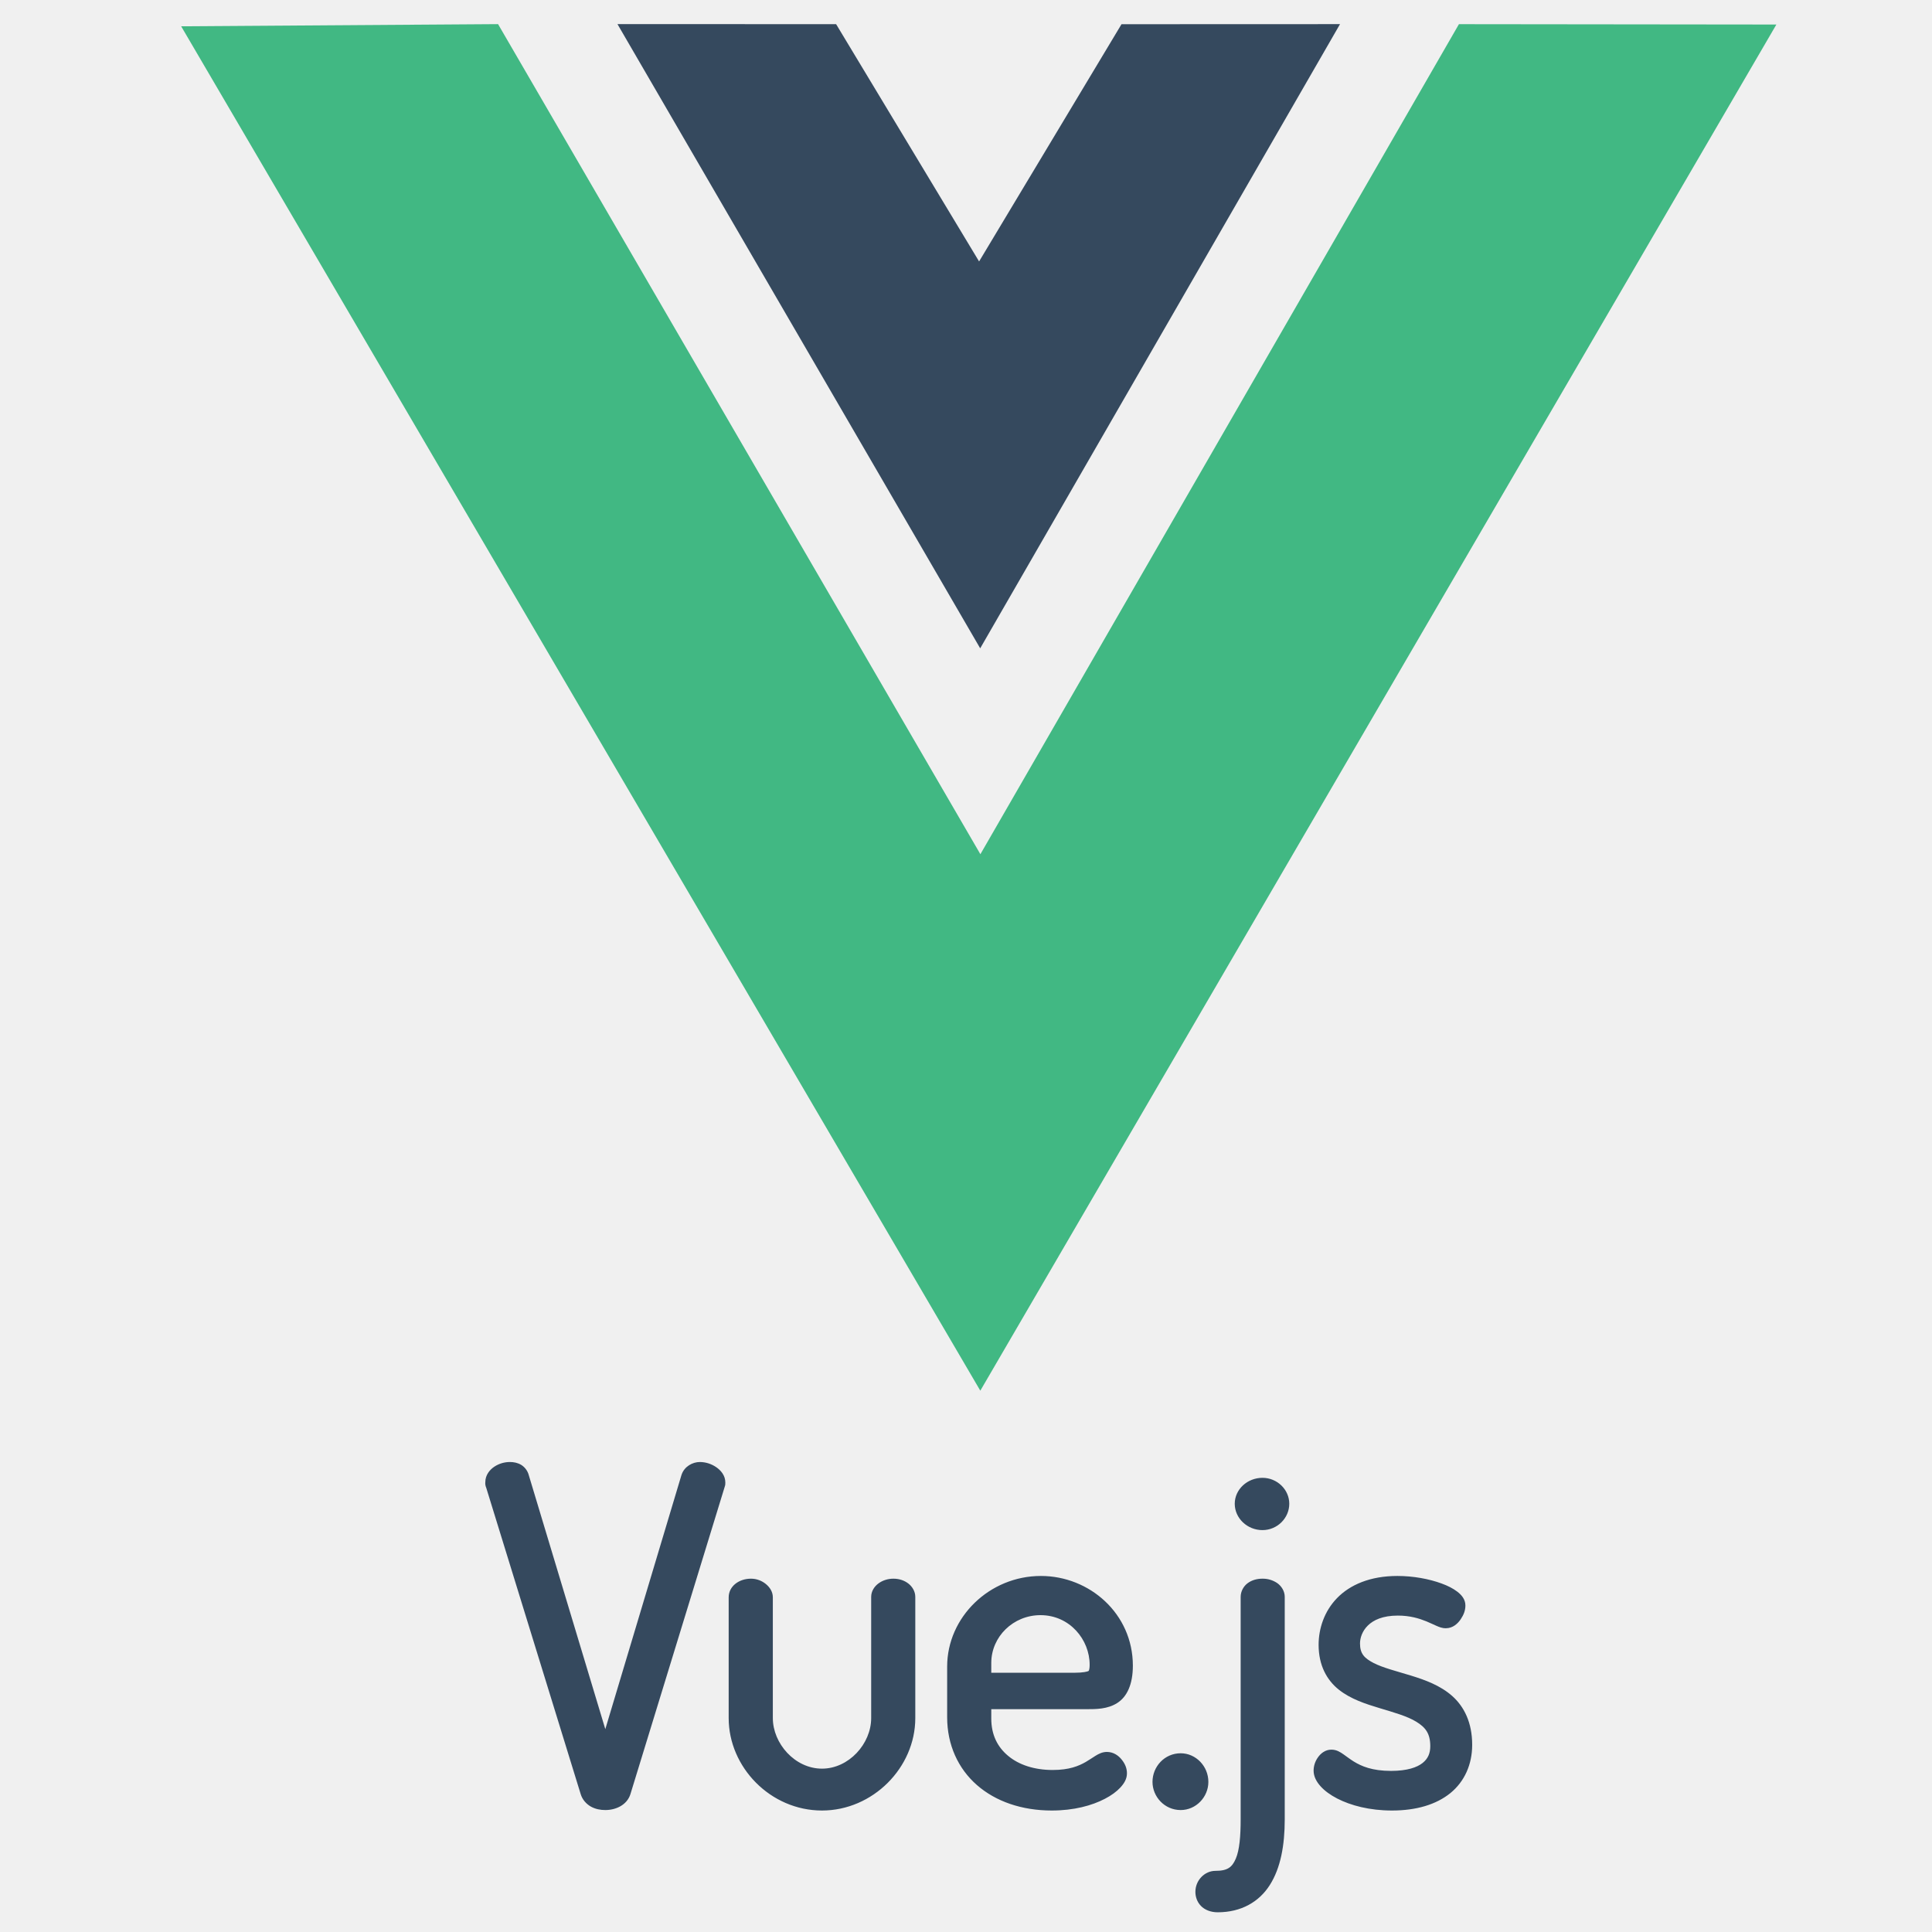
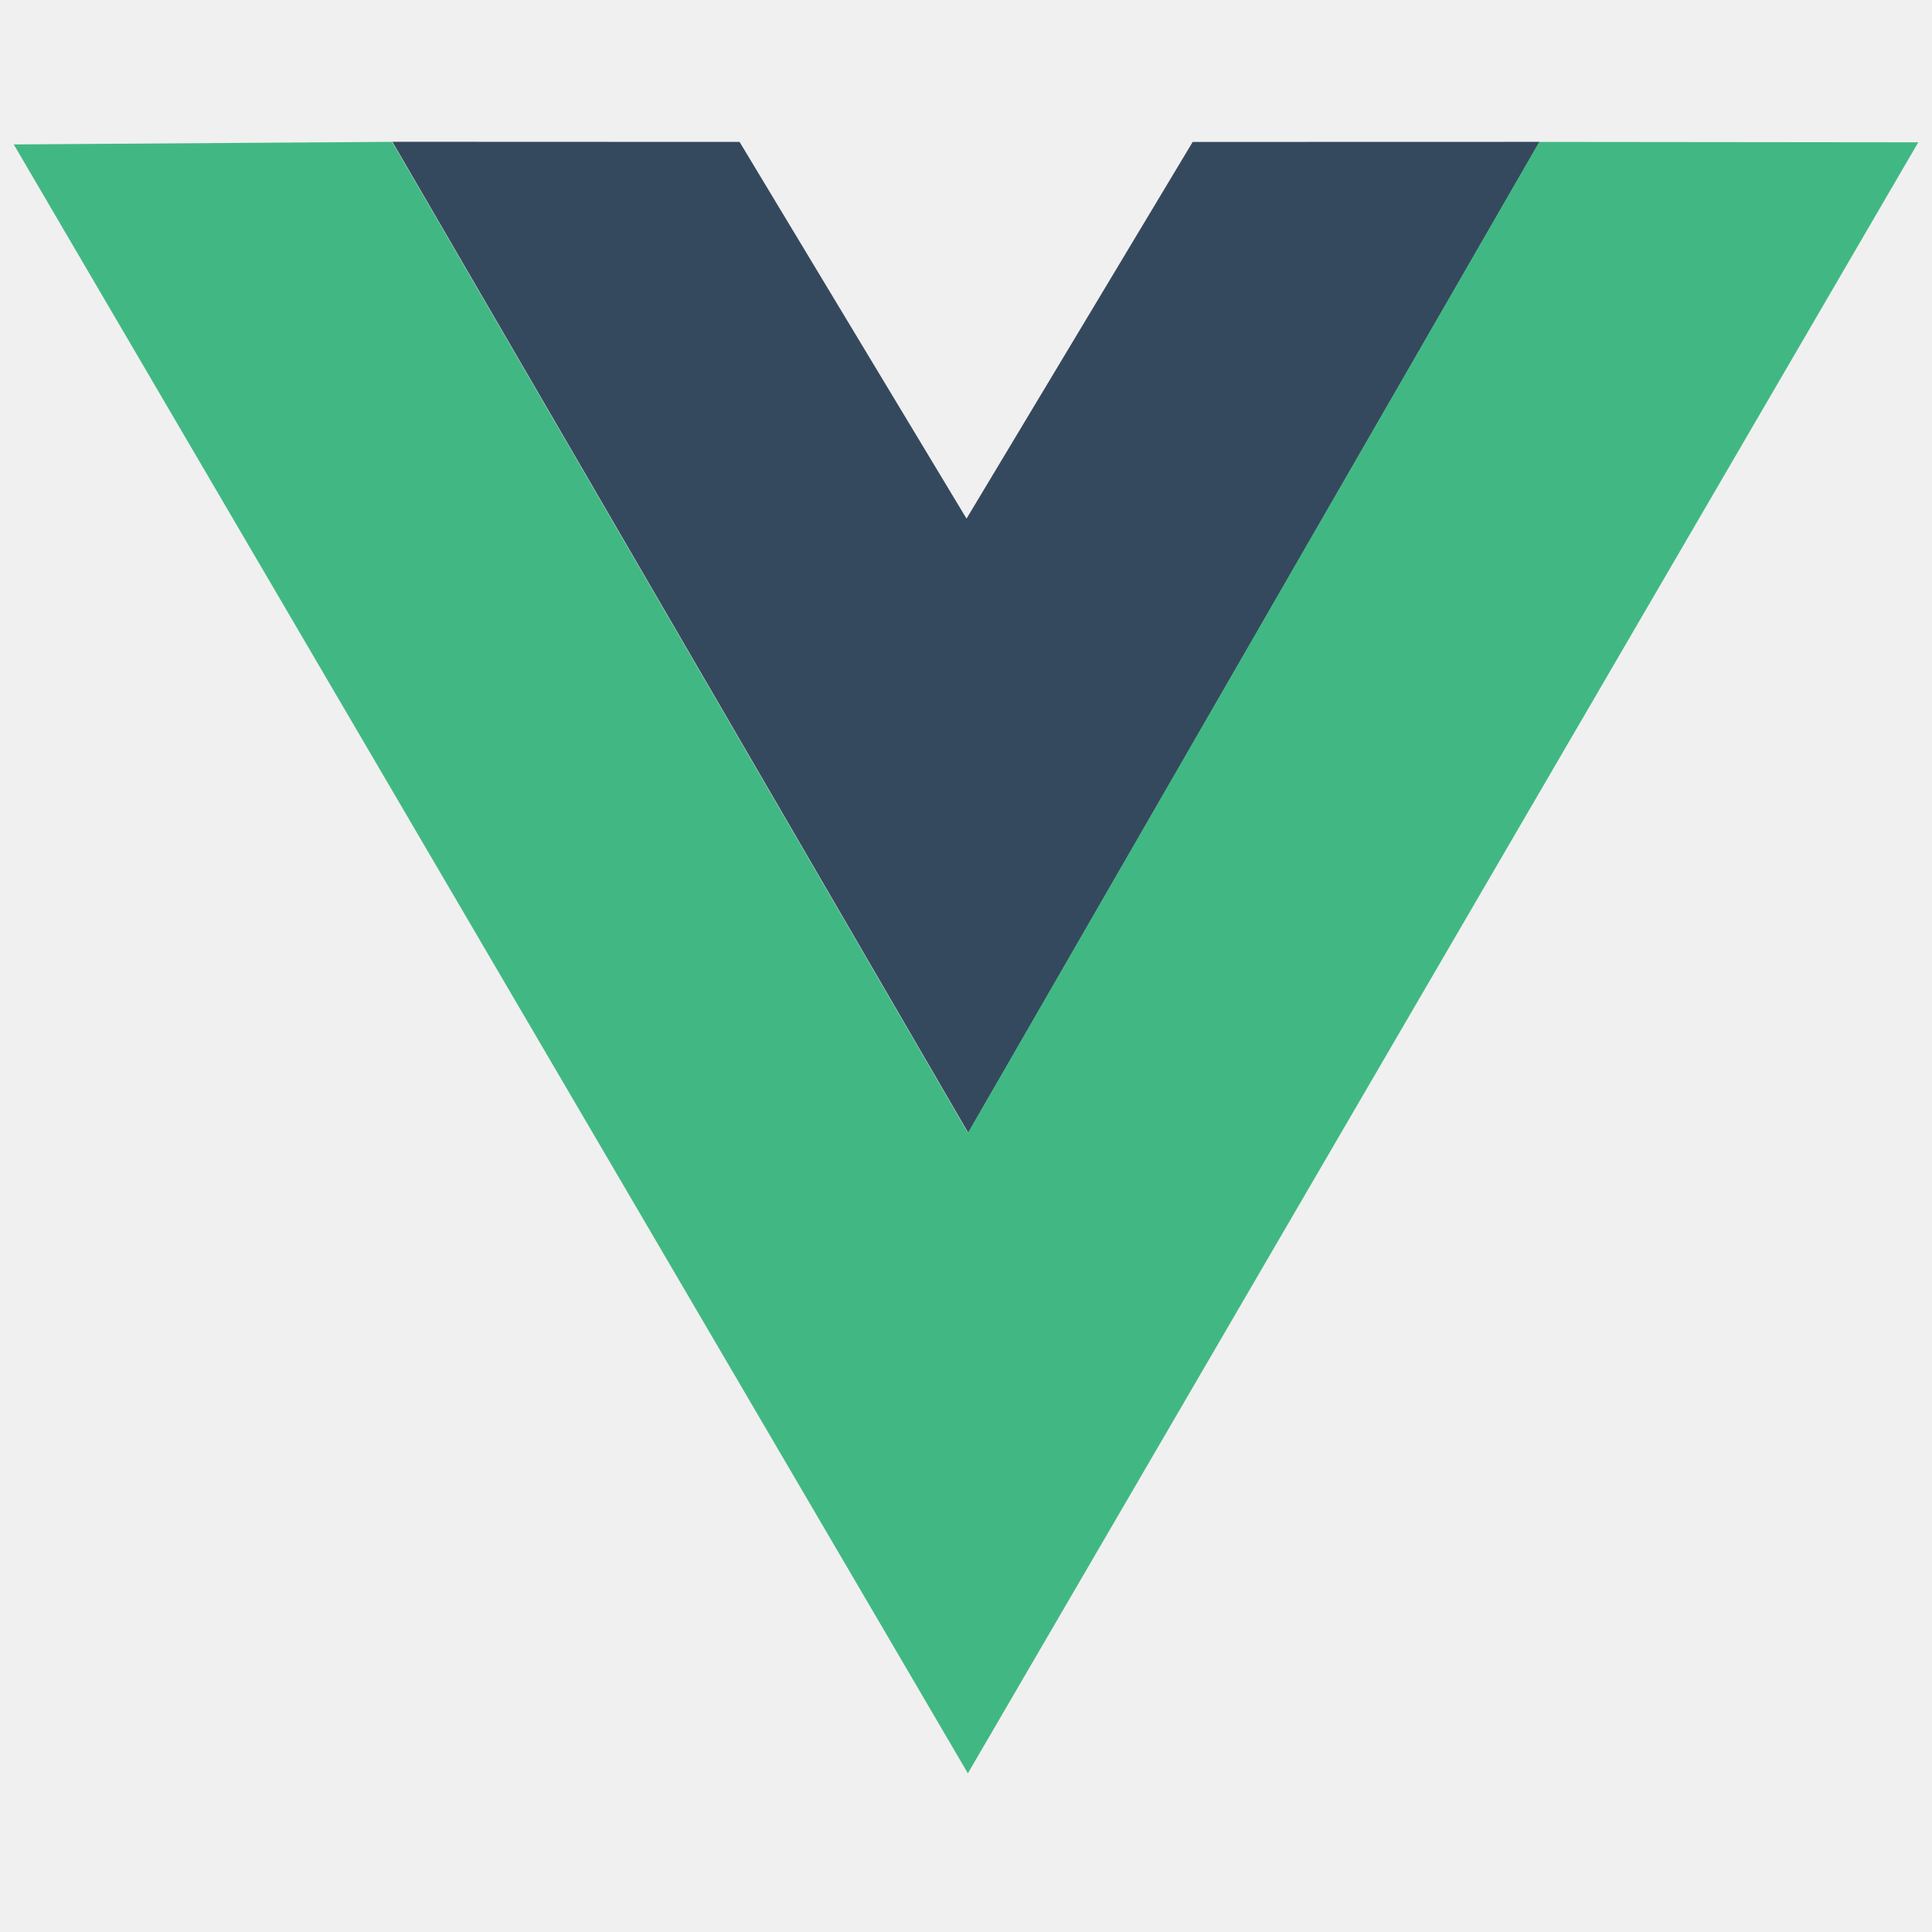
- <svg xmlns="http://www.w3.org/2000/svg" width="49" height="49" viewBox="0 0 49 49" fill="none">
-   <g clipPath="url(#clip0_2041_41201)">
-     <path d="M12.932 37.08C12.792 37.08 12.655 37.121 12.538 37.198C12.419 37.277 12.309 37.413 12.309 37.587C12.309 37.611 12.296 37.662 12.341 37.752L12.329 37.724L14.726 45.498C14.769 45.644 14.871 45.755 14.987 45.82C15.103 45.884 15.229 45.907 15.353 45.907C15.615 45.907 15.902 45.783 15.99 45.501V45.5L18.384 37.696V37.668C18.384 37.707 18.396 37.685 18.396 37.599C18.396 37.422 18.283 37.291 18.162 37.209C18.04 37.126 17.897 37.081 17.75 37.08C17.567 37.08 17.357 37.191 17.286 37.403L17.285 37.405L15.352 43.855L13.412 37.416C13.383 37.301 13.306 37.205 13.216 37.151C13.126 37.098 13.027 37.08 12.932 37.08ZM32.019 37.481C31.637 37.481 31.316 37.773 31.316 38.139C31.316 38.504 31.632 38.807 32.019 38.807C32.398 38.807 32.699 38.499 32.699 38.139C32.699 37.779 32.392 37.481 32.019 37.481ZM26.4 39.97C25.096 39.97 24.022 41.014 24.022 42.268V43.553C24.022 44.255 24.302 44.858 24.777 45.273C25.252 45.689 25.915 45.919 26.675 45.919C27.237 45.919 27.695 45.793 28.022 45.622C28.186 45.537 28.317 45.441 28.414 45.337C28.511 45.232 28.582 45.118 28.582 44.975C28.582 44.844 28.532 44.731 28.45 44.629C28.369 44.526 28.24 44.433 28.074 44.433C27.955 44.433 27.863 44.483 27.783 44.532C27.703 44.581 27.629 44.635 27.538 44.687C27.358 44.79 27.12 44.891 26.698 44.891C26.229 44.891 25.837 44.758 25.568 44.532C25.298 44.308 25.141 43.996 25.141 43.587V43.349H27.547C27.804 43.349 28.089 43.349 28.336 43.192C28.583 43.035 28.732 42.721 28.732 42.245C28.732 40.926 27.632 39.97 26.4 39.97ZM35.442 39.97C34.749 39.97 34.239 40.194 33.911 40.531C33.584 40.868 33.443 41.307 33.443 41.717C33.443 42.24 33.654 42.614 33.956 42.854C34.258 43.094 34.634 43.215 34.992 43.323C35.35 43.431 35.692 43.526 35.922 43.668C36.152 43.81 36.275 43.963 36.275 44.286C36.275 44.46 36.223 44.599 36.082 44.712C35.941 44.825 35.69 44.914 35.281 44.914C34.798 44.914 34.527 44.795 34.33 44.673C34.232 44.612 34.153 44.549 34.071 44.492C33.99 44.436 33.897 44.375 33.767 44.375C33.611 44.375 33.496 44.471 33.426 44.571C33.356 44.668 33.317 44.785 33.316 44.906C33.316 45.057 33.39 45.191 33.494 45.306C33.599 45.422 33.74 45.524 33.913 45.614C34.26 45.793 34.737 45.919 35.304 45.919C35.92 45.919 36.426 45.768 36.785 45.477C37.143 45.185 37.338 44.752 37.338 44.252C37.338 43.688 37.133 43.282 36.831 43.014C36.528 42.746 36.146 42.608 35.783 42.496C35.42 42.385 35.071 42.298 34.837 42.177C34.603 42.055 34.493 41.942 34.493 41.683C34.493 41.543 34.549 41.367 34.692 41.227C34.834 41.088 35.067 40.975 35.453 40.975C35.762 40.975 35.992 41.047 36.176 41.121C36.267 41.159 36.347 41.198 36.423 41.231C36.499 41.264 36.569 41.296 36.669 41.296C36.85 41.296 36.975 41.176 37.049 41.065C37.123 40.954 37.166 40.845 37.166 40.719C37.166 40.562 37.068 40.451 36.96 40.368C36.852 40.285 36.716 40.217 36.559 40.16C36.245 40.045 35.844 39.97 35.442 39.97ZM19.046 40.039C18.743 40.039 18.481 40.23 18.481 40.513V43.575C18.481 44.818 19.538 45.919 20.848 45.919C22.136 45.919 23.214 44.831 23.214 43.575V40.501C23.214 40.36 23.136 40.237 23.034 40.159C22.931 40.081 22.801 40.039 22.66 40.039C22.519 40.039 22.388 40.081 22.283 40.157C22.178 40.233 22.095 40.355 22.095 40.501V43.575C22.095 44.227 21.527 44.857 20.848 44.857C20.157 44.857 19.601 44.215 19.601 43.575V40.513C19.601 40.366 19.52 40.253 19.421 40.172C19.322 40.092 19.192 40.039 19.046 40.039ZM32.019 40.039C31.877 40.039 31.746 40.076 31.641 40.155C31.537 40.233 31.466 40.364 31.466 40.501V46.145C31.466 46.568 31.436 46.924 31.343 47.139C31.25 47.354 31.14 47.449 30.827 47.449C30.55 47.449 30.318 47.691 30.318 47.981C30.318 48.101 30.357 48.233 30.456 48.336C30.554 48.439 30.707 48.5 30.884 48.5C31.48 48.5 31.936 48.235 32.207 47.806C32.479 47.377 32.584 46.802 32.584 46.145V40.501C32.584 40.355 32.501 40.227 32.394 40.151C32.283 40.076 32.153 40.037 32.019 40.039ZM26.389 40.964C27.133 40.964 27.636 41.587 27.636 42.222C27.636 42.291 27.628 42.336 27.621 42.357C27.614 42.377 27.615 42.375 27.604 42.382C27.584 42.395 27.469 42.425 27.249 42.425H25.141V42.176C25.141 41.511 25.697 40.964 26.389 40.964ZM29.945 44.467C29.538 44.467 29.23 44.803 29.23 45.193C29.23 45.566 29.533 45.907 29.945 45.907C30.334 45.907 30.647 45.577 30.647 45.193C30.647 44.794 30.329 44.467 29.945 44.467Z" fill="#35495E" />
-     <path d="M15.66 0.611L21.206 0.613L24.832 6.631L28.444 0.614L33.986 0.612L24.86 16.443L15.66 0.611Z" fill="#35495E" />
-     <path d="M4.595 0.667L12.632 0.612L24.865 21.665L37.002 0.613L45.053 0.622L24.863 35.271L4.595 0.667Z" fill="#41B883" />
-   </g>
-   <defs>
-     <clipPath id="clip0_2041_41201">
-       <rect x="0.75" y="0.5" width="48" height="48" rx="11.25" fill="white" />
-     </clipPath>
-   </defs>
+ <svg xmlns="http://www.w3.org/2000/svg" width="128" height="128" viewBox="0 0 128 128" id="vuejs">
+   <path fill="none" d="m-2.3125e-8 8.934 49.854 0.159 14.167 24.47 14.432-24.47 49.547-0.158-63.834 110.14zm126.98 0.637-24.36 0.021-38.476 66.052-38.453-66.052-24.749-0.019 63.211 107.89zm-25.149-0.008-22.745 0.168l-15.053 24.647-14.817-24.647-22.794-0.168 37.731 64.476zM25.997 9.393l23.002 0.009M25.997 9.393l23.002 0.009" />
+   <path fill="#35495e" d="m25.997 9.393 23.002 0.009l15.036 24.958 14.983-24.956 22.982-0.006-37.85 65.655z" />
+   <path fill="#41b883" d="m0.911 9.569 25.066-0.171 38.151 65.658 37.852-65.654 25.11 0.026-62.966 108.06z" />
</svg>
